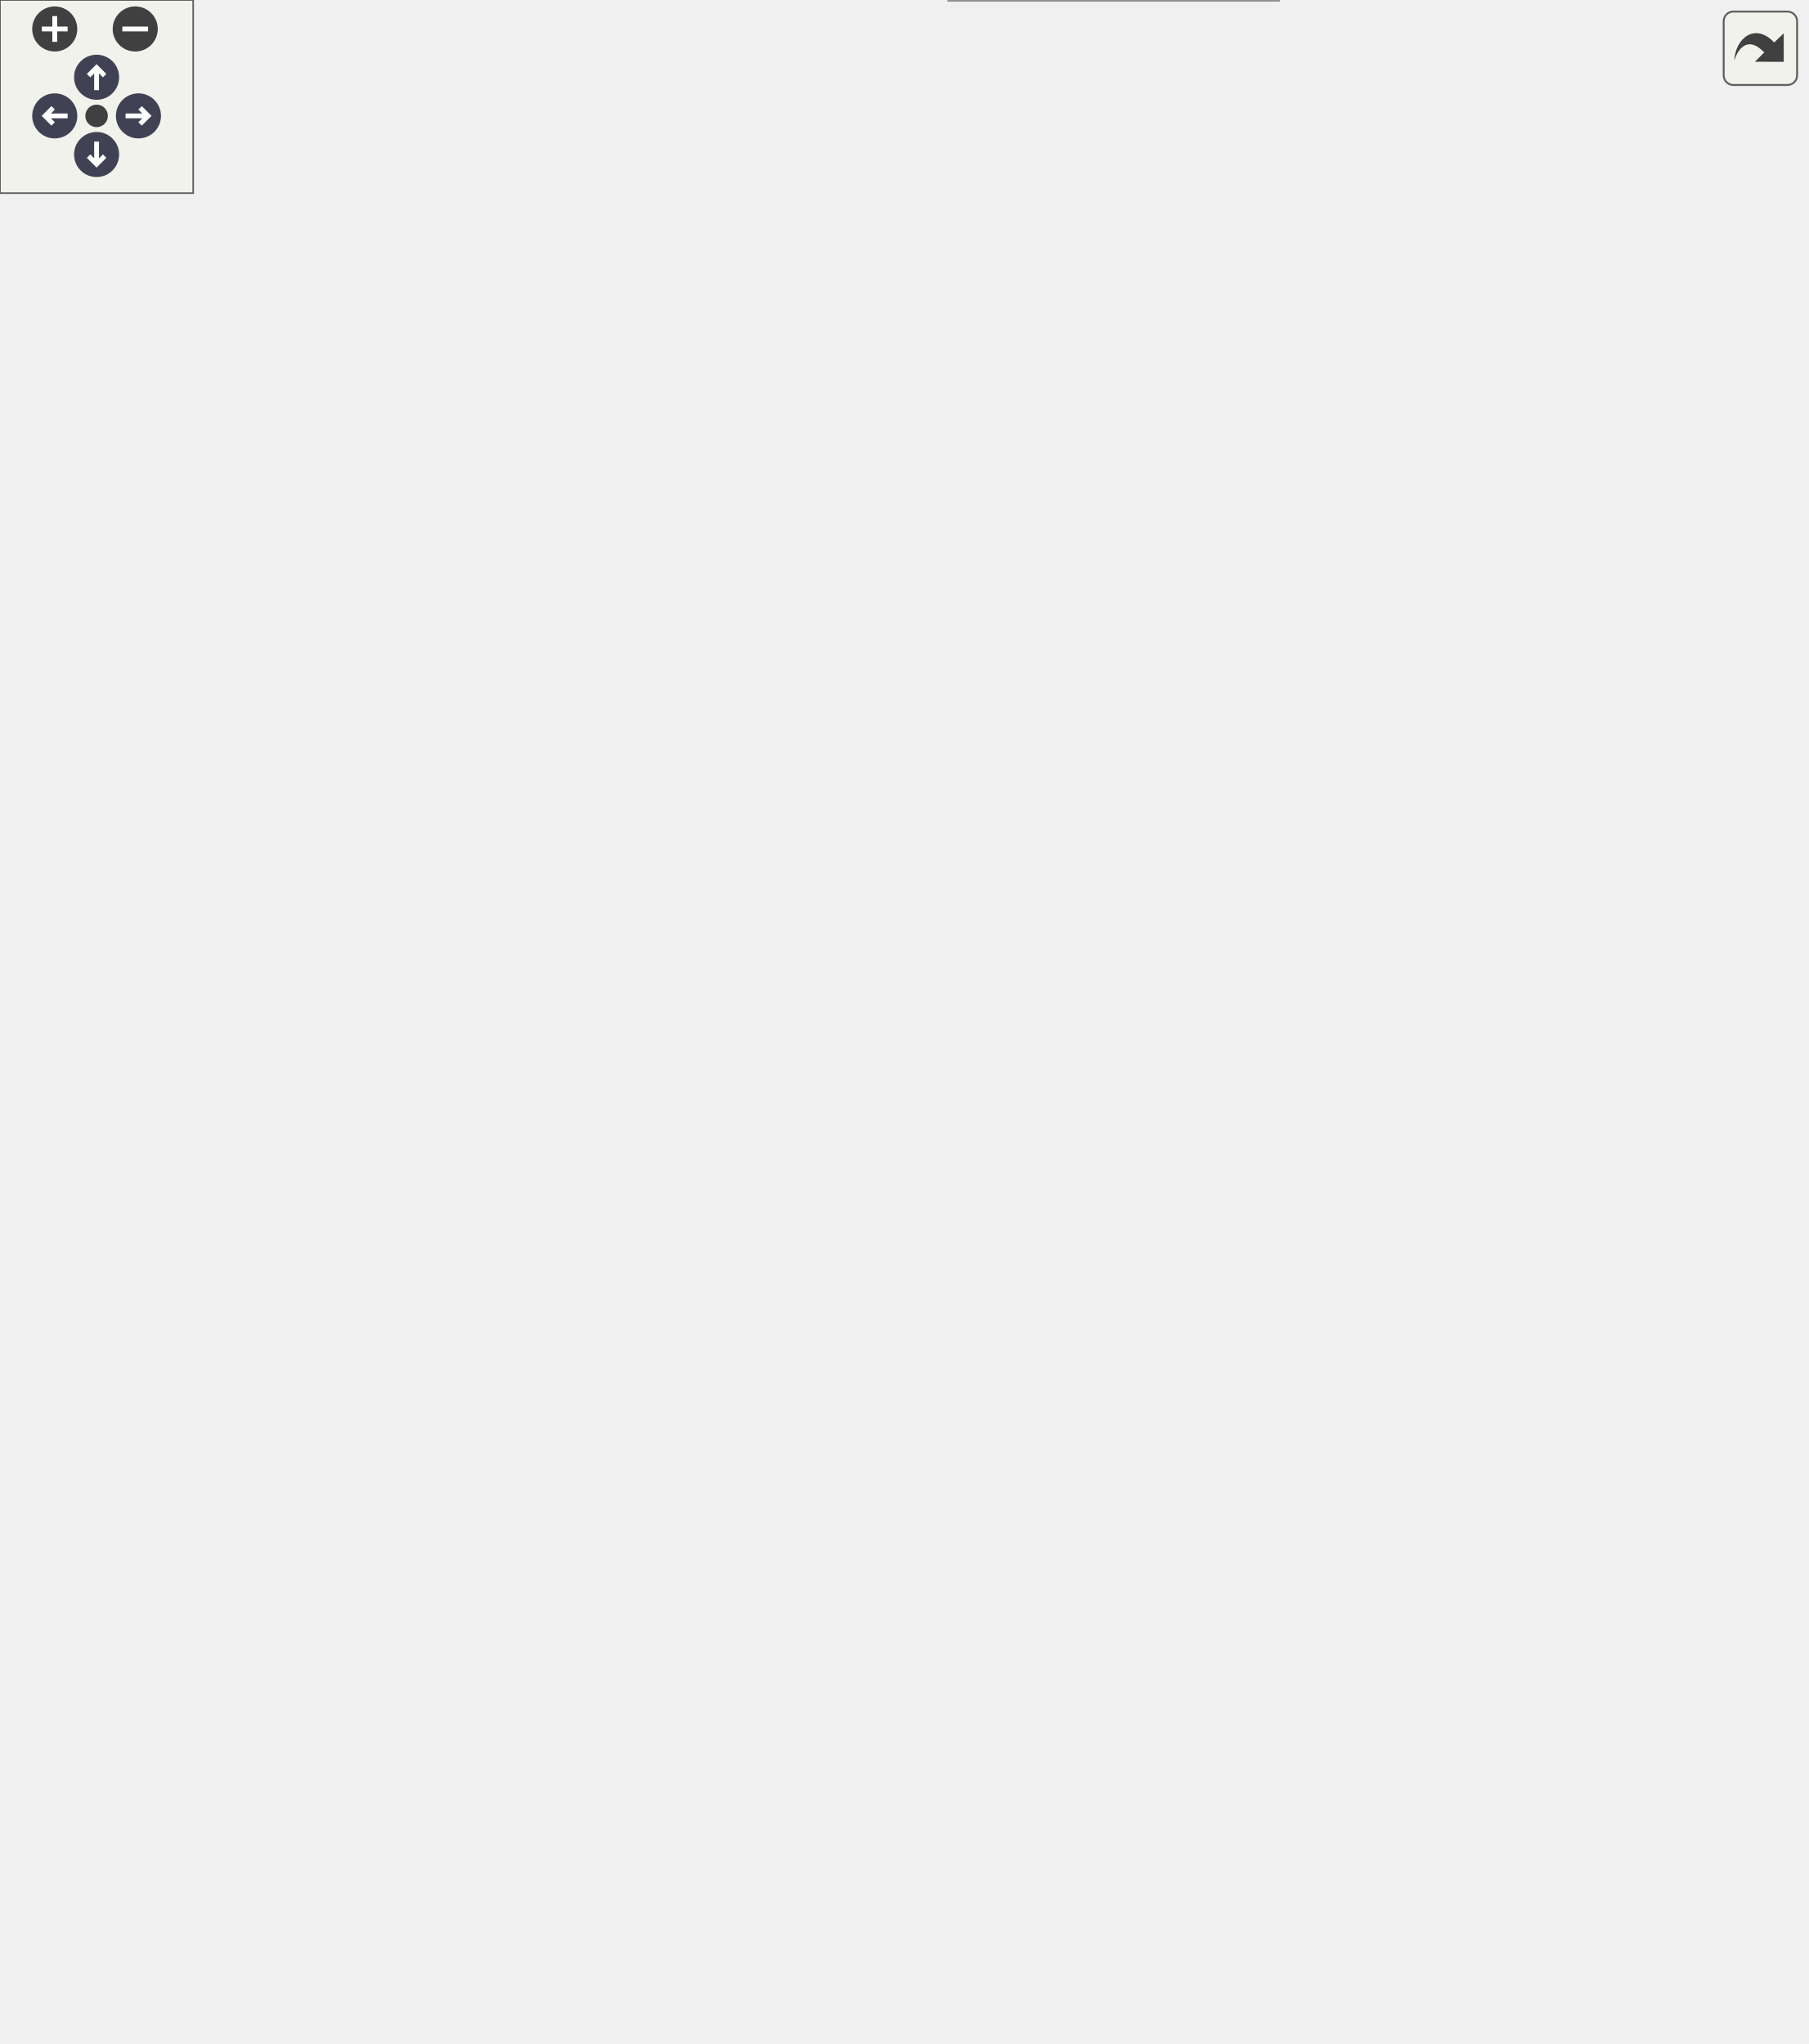
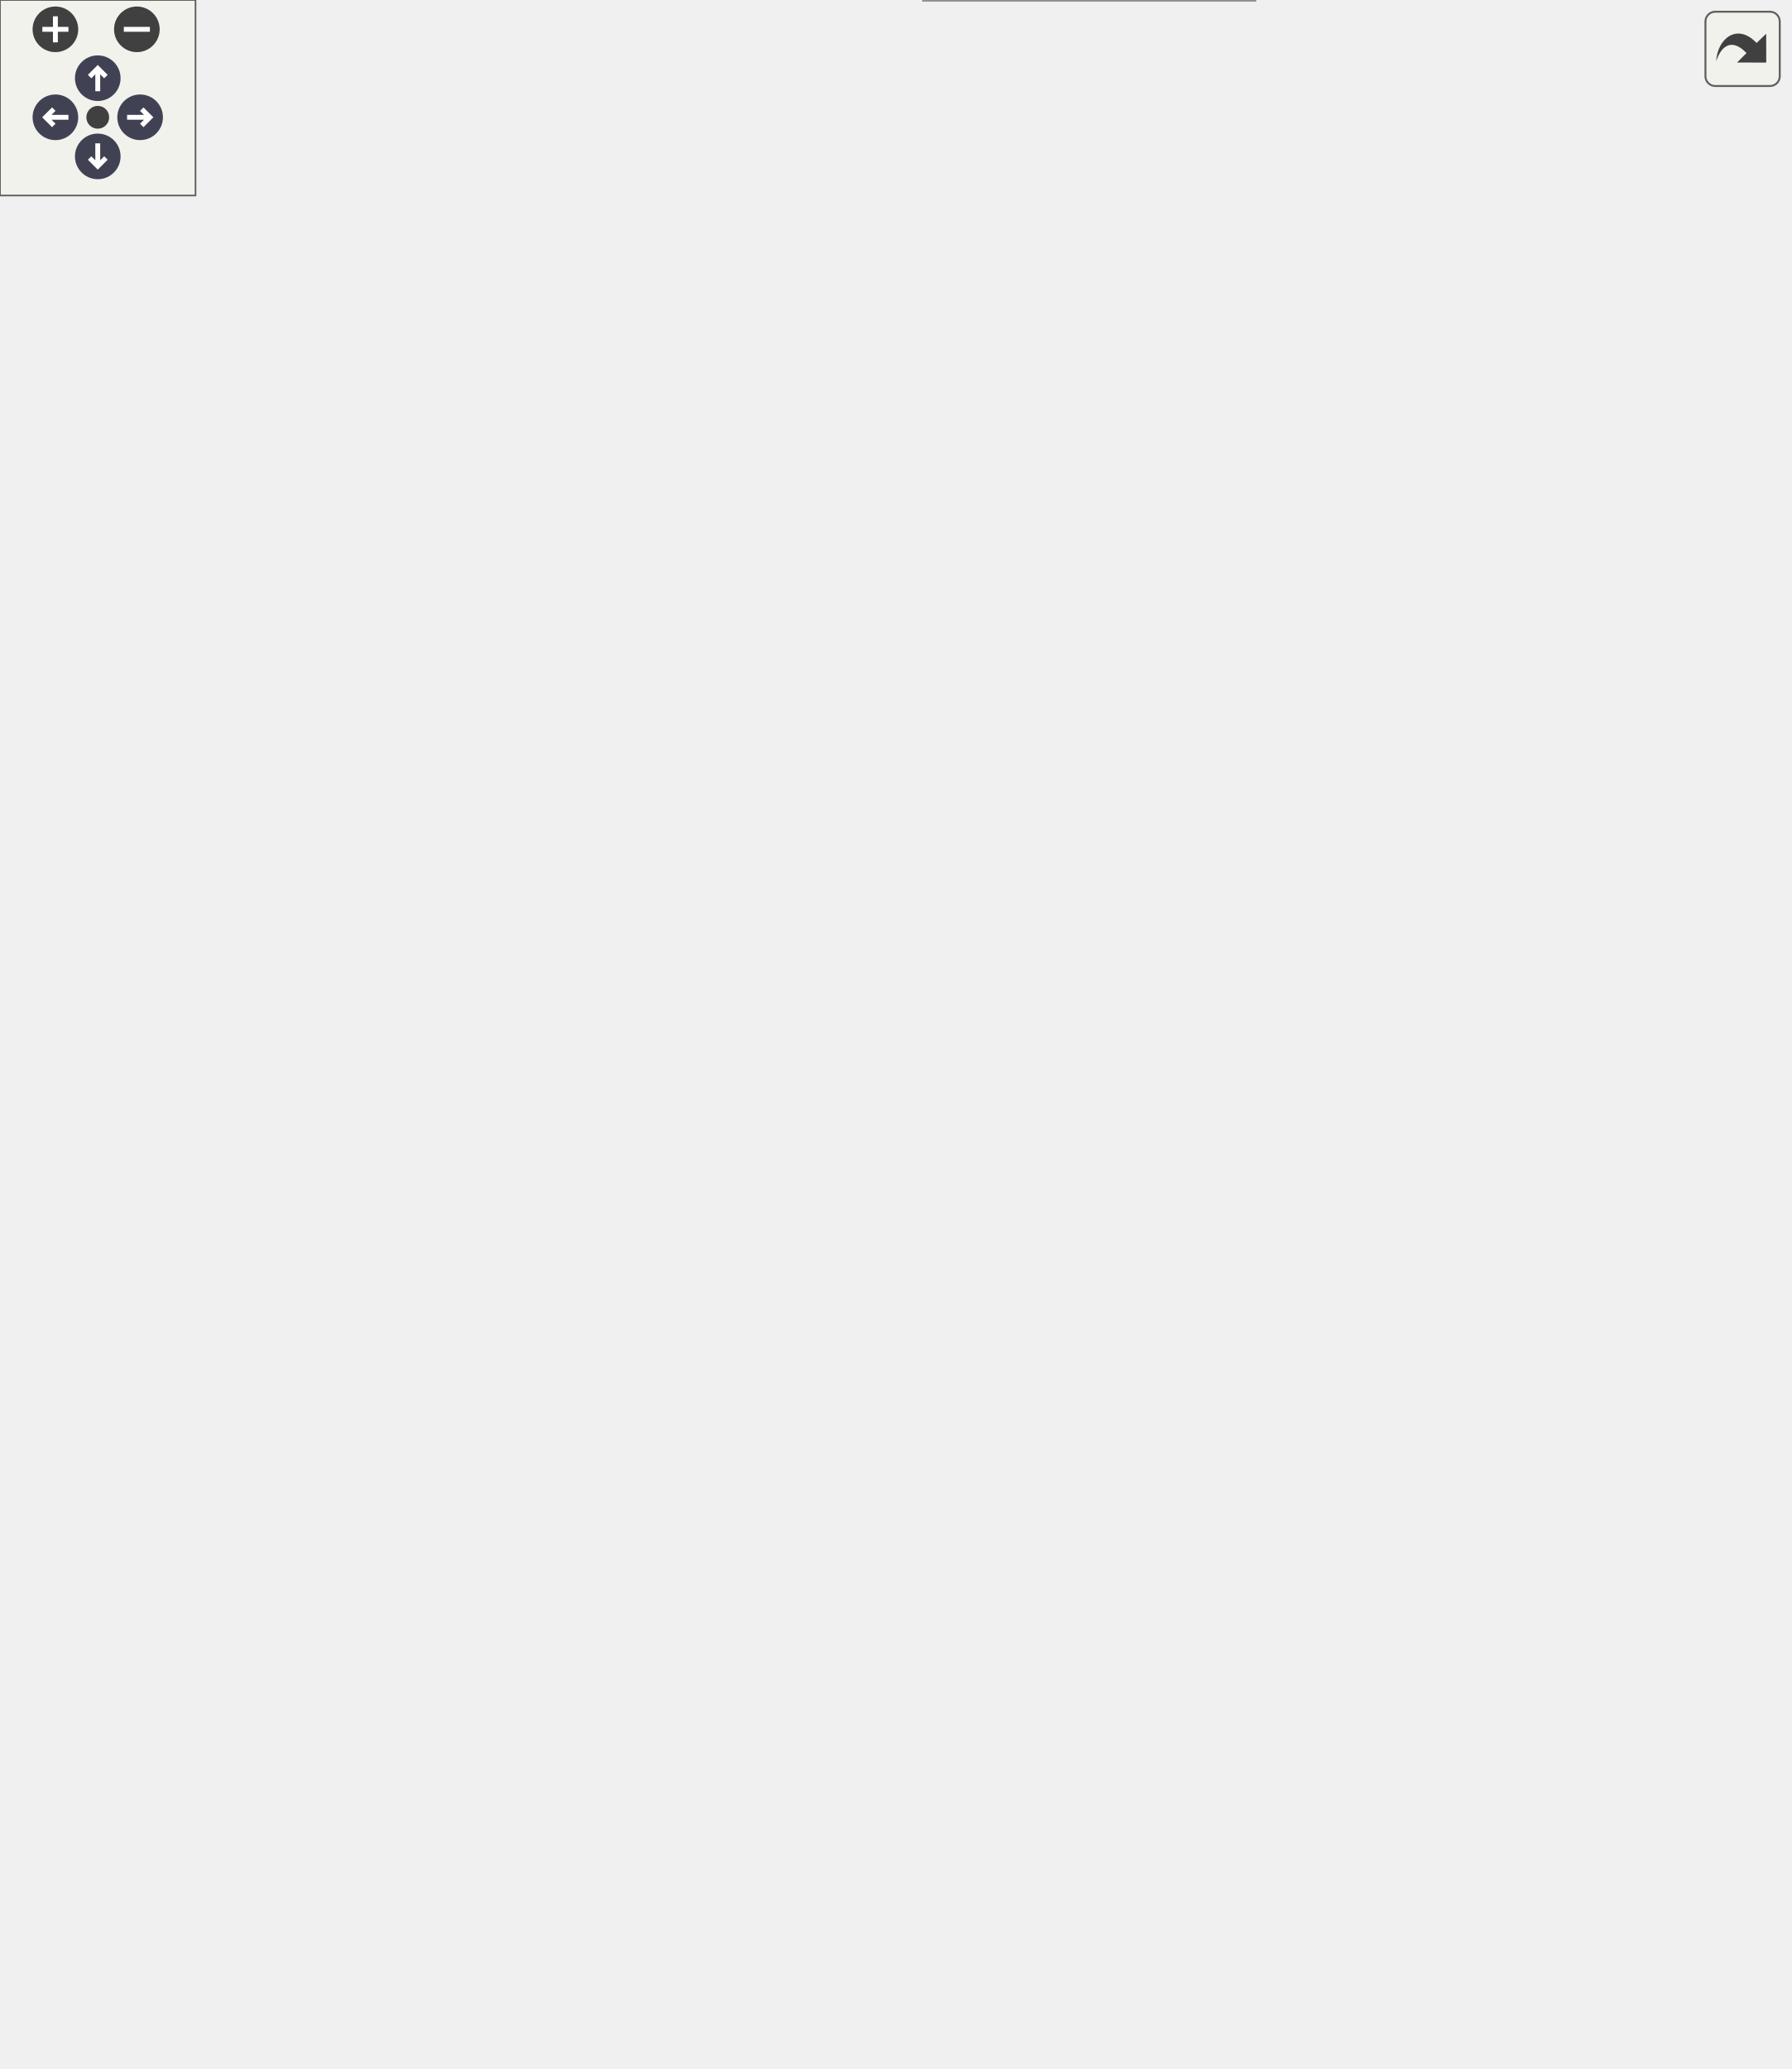
<svg xmlns="http://www.w3.org/2000/svg" xmlns:xlink="http://www.w3.org/1999/xlink" id="main" version="1.1" xml:space="preserve">
  <style type="text/css">
.node, .edge {opacity: 0.7;}
.node.selected, .edge.selected {opacity: 1;}
.edge:hover path { stroke: red; }
.edge:hover polygon { stroke: red; fill: red; }
</style>
  <defs>
    <circle id="rim" cx="0" cy="0" r="7" />
    <circle id="rim2" cx="0" cy="0" r="3.5" />
    <g id="zoomPlus">
      <use xlink:href="#rim" fill="#404040">
        <set attributeName="fill" to="#808080" begin="zoomplus.mouseover" end="zoomplus.mouseout" />
      </use>
      <path d="M-4,0h8M0,-4v8" fill="none" stroke="white" stroke-width="1.5" pointer-events="none" />
    </g>
    <g id="zoomMin">
      <use xlink:href="#rim" fill="#404040">
        <set attributeName="fill" to="#808080" begin="zoomminus.mouseover" end="zoomminus.mouseout" />
      </use>
      <path d="M-4,0h8" fill="none" stroke="white" stroke-width="1.5" pointer-events="none" />
    </g>
    <g id="arrowUp" transform="translate(30 24)">
      <use xlink:href="#rim" />
      <path pointer-events="none" fill="none" stroke="white" stroke-width="1.5" d="M0,-3.0v7 M-2.5,-0.5L0,-3.0L2.5,-0.5" />
    </g>
    <g id="arrowRight" transform="rotate(90) translate(36 -43)">
      <use xlink:href="#rim" />
      <path pointer-events="none" fill="none" stroke="white" stroke-width="1.5" d="M0,-3.0v7 M-2.5,-0.5L0,-3.0L2.5,-0.5" />
    </g>
    <g id="arrowDown" transform="rotate(180) translate(-30 -48)">
      <use xlink:href="#rim" />
      <path pointer-events="none" fill="none" stroke="white" stroke-width="1.5" d="M0,-3.0v7 M-2.5,-0.5L0,-3.0L2.5,-0.5" />
    </g>
    <g id="arrowLeft" transform="rotate(270) translate(-36 17)">
      <use xlink:href="#rim" />
      <path pointer-events="none" fill="none" stroke="white" stroke-width="1.5" d="M0,-3.0v7 M-2.5,-0.5L0,-3.0L2.5,-0.5" />
    </g>
    <g id="resetDef">
      <use xlink:href="#rim2" fill="#404040">
        <set attributeName="fill" to="#808080" begin="reset.mouseover" end="reset.mouseout" />
      </use>
    </g>
  </defs>
  <svg id="graph" class="graph">
    <g id="viewport">
      <g id="Node000001" class="node">
        <g id="a_Node000001">
          <a xlink:title="Configure exact-match acceptance filters for RX FIFO0.">
-             <polygon fill="#999999" stroke="#666666" points="560.75,-296.25 433,-296.25 433,-277 560.75,-277 560.75,-296.25" />
-             <text text-anchor="middle" x="496.88" y="-282.75" font-family="Helvetica,sans-Serif" font-size="10.00">PHAL_FDCAN_setFilters</text>
+             <polygon fill="#999999" stroke="#666666" points="548.75,-296.25 421,-296.25 421,-277 548.75,-277 548.75,-296.25" />
+             <text text-anchor="middle" x="484.88" y="-282.75" font-family="Helvetica,sans-Serif" font-size="10.00">PHAL_FDCAN_setFilters</text>
          </a>
        </g>
      </g>
      <g id="Node000002" class="node">
        <g id="a_Node000002">
          <a xlink:href="bootloader_8c.html#a0e6fcac4f931dc8811b83333d9eaa780" target="_top" xlink:title="Configure the node-specific transport and announce readiness.">
-             <polygon fill="white" stroke="#666666" points="369.25,-574.25 322.5,-574.25 322.5,-555 369.25,-555 369.25,-574.25" />
-             <text text-anchor="middle" x="345.88" y="-560.75" font-family="Helvetica,sans-Serif" font-size="10.00">BL_init</text>
+             <polygon fill="white" stroke="#666666" points="357.62,-574.25 310.88,-574.25 310.88,-555 357.62,-555 357.62,-574.25" />
+             <text text-anchor="middle" x="334.25" y="-560.75" font-family="Helvetica,sans-Serif" font-size="10.00">BL_init</text>
          </a>
        </g>
      </g>
      <g id="edge1_Node000001_Node000002" class="edge">
        <g id="a_edge1_Node000001_Node000002">
          <a xlink:title=" ">
-             <path fill="none" stroke="#63b8ff" d="M493.74,-308.03C487.73,-357.08 466.29,-478.62 397,-546.62 389.61,-553.88 379.09,-558.23 369.6,-560.83" />
-             <polygon fill="#63b8ff" stroke="#63b8ff" points="497.21,-308.54 494.84,-298.21 490.25,-307.76 497.21,-308.54" />
+             <path fill="none" stroke="#63b8ff" d="M481.73,-308.02C475.69,-357.05 454.2,-478.54 385,-546.62 377.73,-553.78 367.41,-558.11 358.06,-560.72" />
+             <polygon fill="#63b8ff" stroke="#63b8ff" points="485.19,-308.53 482.83,-298.2 478.24,-307.75 485.19,-308.53" />
          </a>
        </g>
      </g>
      <g id="Node000004" class="node">
        <g id="a_Node000004">
-           <a xlink:href="A__BOX_8h.html#afba0a04c386ae2ff86a7d67c0a0a9ad0" target="_top" xlink:title=" ">
-             <polygon fill="white" stroke="#666666" points="397,-537.25 294.75,-537.25 294.75,-518 397,-518 397,-537.25" />
-             <text text-anchor="middle" x="345.88" y="-523.75" font-family="Helvetica,sans-Serif" font-size="10.00">FDCAN1_set_filters</text>
+           <a xlink:href="A__BOX_8h.html#a500b6be206fba2002ed925d335a72173" target="_top" xlink:title=" ">
+             <polygon fill="white" stroke="#666666" points="385,-537.25 283.5,-537.25 283.5,-518 385,-518 385,-537.25" />
+             <text text-anchor="middle" x="334.25" y="-523.75" font-family="Helvetica,sans-Serif" font-size="10.00">FDCAN1_init_filters</text>
          </a>
        </g>
      </g>
      <g id="edge3_Node000001_Node000004" class="edge">
        <g id="a_edge3_Node000001_Node000004">
          <a xlink:title=" ">
-             <path fill="none" stroke="#63b8ff" d="M492.22,-307.92C483.61,-351.8 457.97,-452.93 397,-509.62 393.61,-512.77 389.64,-515.38 385.43,-517.53" />
-             <polygon fill="#63b8ff" stroke="#63b8ff" points="495.65,-308.65 494.02,-298.18 488.76,-307.38 495.65,-308.65" />
+             <path fill="none" stroke="#63b8ff" d="M480.21,-307.91C471.58,-351.77 445.9,-452.85 385,-509.62 381.57,-512.82 377.54,-515.45 373.27,-517.63" />
+             <polygon fill="#63b8ff" stroke="#63b8ff" points="483.63,-308.65 482.01,-298.18 476.75,-307.37 483.63,-308.65" />
          </a>
        </g>
      </g>
      <g id="Node000009" class="node">
        <g id="a_Node000009">
-           <a xlink:href="BL__A__BOX_8h.html#afba0a04c386ae2ff86a7d67c0a0a9ad0" target="_top" xlink:title=" ">
-             <polygon fill="white" stroke="#666666" points="397,-500.25 294.75,-500.25 294.75,-481 397,-481 397,-500.25" />
-             <text text-anchor="middle" x="345.88" y="-486.75" font-family="Helvetica,sans-Serif" font-size="10.00">FDCAN1_set_filters</text>
+           <a xlink:href="BL__A__BOX_8h.html#a500b6be206fba2002ed925d335a72173" target="_top" xlink:title=" ">
+             <polygon fill="white" stroke="#666666" points="385,-500.25 283.5,-500.25 283.5,-481 385,-481 385,-500.25" />
+             <text text-anchor="middle" x="334.25" y="-486.75" font-family="Helvetica,sans-Serif" font-size="10.00">FDCAN1_init_filters</text>
          </a>
        </g>
      </g>
      <g id="edge8_Node000001_Node000009" class="edge">
        <g id="a_edge8_Node000001_Node000009">
          <a xlink:title=" ">
-             <path fill="none" stroke="#63b8ff" d="M490.26,-307.49C478.95,-345.62 449.89,-426.84 397,-472.62 393.36,-475.77 389.14,-478.38 384.71,-480.55" />
-             <polygon fill="#63b8ff" stroke="#63b8ff" points="493.54,-308.76 492.9,-298.18 486.8,-306.84 493.54,-308.76" />
+             <path fill="none" stroke="#63b8ff" d="M478.25,-307.48C466.92,-345.59 437.84,-426.78 385,-472.62 381.39,-475.76 377.2,-478.36 372.8,-480.51" />
+             <polygon fill="#63b8ff" stroke="#63b8ff" points="481.52,-308.75 480.89,-298.17 474.79,-306.83 481.52,-308.75" />
          </a>
        </g>
      </g>
      <g id="Node000010" class="node">
        <g id="a_Node000010">
-           <a xlink:href="MAIN__MODULE_8h.html#afba0a04c386ae2ff86a7d67c0a0a9ad0" target="_top" xlink:title=" ">
-             <polygon fill="white" stroke="#666666" points="397,-463.25 294.75,-463.25 294.75,-444 397,-444 397,-463.25" />
-             <text text-anchor="middle" x="345.88" y="-449.75" font-family="Helvetica,sans-Serif" font-size="10.00">FDCAN1_set_filters</text>
+           <a xlink:href="MAIN__MODULE_8h.html#a500b6be206fba2002ed925d335a72173" target="_top" xlink:title=" ">
+             <polygon fill="white" stroke="#666666" points="385,-463.25 283.5,-463.25 283.5,-444 385,-444 385,-463.25" />
+             <text text-anchor="middle" x="334.25" y="-449.75" font-family="Helvetica,sans-Serif" font-size="10.00">FDCAN1_init_filters</text>
          </a>
        </g>
      </g>
      <g id="edge9_Node000001_Node000010" class="edge">
        <g id="a_edge9_Node000001_Node000010">
          <a xlink:title=" ">
-             <path fill="none" stroke="#63b8ff" d="M487.56,-306.8C473.49,-338.59 442.04,-400.31 397,-435.62 393,-438.76 388.4,-441.38 383.65,-443.56" />
-             <polygon fill="#63b8ff" stroke="#63b8ff" points="490.64,-308.52 491.36,-297.95 484.2,-305.76 490.64,-308.52" />
+             <path fill="none" stroke="#63b8ff" d="M475.55,-306.79C461.47,-338.56 430,-400.26 385,-435.62 381.03,-438.75 376.47,-441.36 371.75,-443.53" />
+             <polygon fill="#63b8ff" stroke="#63b8ff" points="478.62,-308.51 479.35,-297.94 472.19,-305.75 478.62,-308.51" />
          </a>
        </g>
      </g>
      <g id="Node000011" class="node">
        <g id="a_Node000011">
-           <a xlink:href="PDU_8h.html#afba0a04c386ae2ff86a7d67c0a0a9ad0" target="_top" xlink:title=" ">
-             <polygon fill="white" stroke="#666666" points="397,-426.25 294.75,-426.25 294.75,-407 397,-407 397,-426.25" />
-             <text text-anchor="middle" x="345.88" y="-412.75" font-family="Helvetica,sans-Serif" font-size="10.00">FDCAN1_set_filters</text>
+           <a xlink:href="PDU_8h.html#a500b6be206fba2002ed925d335a72173" target="_top" xlink:title=" ">
+             <polygon fill="white" stroke="#666666" points="385,-426.25 283.5,-426.25 283.5,-407 385,-407 385,-426.25" />
+             <text text-anchor="middle" x="334.25" y="-412.75" font-family="Helvetica,sans-Serif" font-size="10.00">FDCAN1_init_filters</text>
          </a>
        </g>
      </g>
      <g id="edge10_Node000001_Node000011" class="edge">
        <g id="a_edge10_Node000001_Node000011">
          <a xlink:title=" ">
-             <path fill="none" stroke="#63b8ff" d="M483.47,-305.88C466.65,-330.59 434.37,-373.27 397,-398.62 392.41,-401.74 387.22,-404.38 381.96,-406.61" />
-             <polygon fill="#63b8ff" stroke="#63b8ff" points="486.25,-308.03 488.87,-297.76 480.42,-304.15 486.25,-308.03" />
+             <path fill="none" stroke="#63b8ff" d="M471.46,-305.87C454.63,-330.56 422.34,-373.22 385,-398.62 380.44,-401.72 375.29,-404.36 370.07,-406.58" />
+             <polygon fill="#63b8ff" stroke="#63b8ff" points="474.24,-308.02 476.86,-297.75 468.41,-304.14 474.24,-308.02" />
          </a>
        </g>
      </g>
      <g id="Node000012" class="node">
        <g id="a_Node000012">
-           <a xlink:href="A__BOX_8h.html#ae5353dcc79f7d3b1a2d1ef18933d5e81" target="_top" xlink:title=" ">
-             <polygon fill="white" stroke="#666666" points="397,-389.25 294.75,-389.25 294.75,-370 397,-370 397,-389.25" />
-             <text text-anchor="middle" x="345.88" y="-375.75" font-family="Helvetica,sans-Serif" font-size="10.00">FDCAN2_set_filters</text>
+           <a xlink:href="A__BOX_8h.html#a78eb33b279c10bc3c4f9813223091a7a" target="_top" xlink:title=" ">
+             <polygon fill="white" stroke="#666666" points="385,-389.25 283.5,-389.25 283.5,-370 385,-370 385,-389.25" />
+             <text text-anchor="middle" x="334.25" y="-375.75" font-family="Helvetica,sans-Serif" font-size="10.00">FDCAN2_init_filters</text>
          </a>
        </g>
      </g>
      <g id="edge11_Node000001_Node000012" class="edge">
        <g id="a_edge11_Node000001_Node000012">
          <a xlink:title=" ">
-             <path fill="none" stroke="#63b8ff" d="M476.7,-304.01C457.62,-320.59 426.95,-345.39 397,-361.62 391.55,-364.58 385.53,-367.22 379.59,-369.51" />
-             <polygon fill="#63b8ff" stroke="#63b8ff" points="478.77,-306.85 483.95,-297.6 474.14,-301.61 478.77,-306.85" />
+             <path fill="none" stroke="#63b8ff" d="M464.69,-303.99C445.61,-320.57 414.93,-345.35 385,-361.62 379.51,-364.61 373.43,-367.28 367.46,-369.59" />
+             <polygon fill="#63b8ff" stroke="#63b8ff" points="466.76,-306.84 471.94,-297.59 462.13,-301.59 466.76,-306.84" />
          </a>
        </g>
      </g>
      <g id="Node000013" class="node">
        <g id="a_Node000013">
-           <a xlink:href="BL__DASHBOARD_8h.html#ae5353dcc79f7d3b1a2d1ef18933d5e81" target="_top" xlink:title=" ">
-             <polygon fill="white" stroke="#666666" points="397,-352.25 294.75,-352.25 294.75,-333 397,-333 397,-352.25" />
-             <text text-anchor="middle" x="345.88" y="-338.75" font-family="Helvetica,sans-Serif" font-size="10.00">FDCAN2_set_filters</text>
+           <a xlink:href="BL__DASHBOARD_8h.html#a78eb33b279c10bc3c4f9813223091a7a" target="_top" xlink:title=" ">
+             <polygon fill="white" stroke="#666666" points="385,-352.25 283.5,-352.25 283.5,-333 385,-333 385,-352.25" />
+             <text text-anchor="middle" x="334.25" y="-338.75" font-family="Helvetica,sans-Serif" font-size="10.00">FDCAN2_init_filters</text>
          </a>
        </g>
      </g>
      <g id="edge13_Node000001_Node000013" class="edge">
        <g id="a_edge13_Node000001_Node000013">
          <a xlink:title=" ">
-             <path fill="none" stroke="#63b8ff" d="M459.62,-300.78C440.95,-308.01 417.8,-316.9 397,-324.62 389.98,-327.23 382.38,-329.99 375.28,-332.55" />
-             <polygon fill="#63b8ff" stroke="#63b8ff" points="460.86,-304.05 468.91,-297.17 458.33,-297.53 460.86,-304.05" />
+             <path fill="none" stroke="#63b8ff" d="M447.61,-300.76C428.94,-307.99 405.79,-316.87 385,-324.62 378.03,-327.23 370.49,-329.98 363.44,-332.54" />
+             <polygon fill="#63b8ff" stroke="#63b8ff" points="448.85,-304.03 456.91,-297.15 446.32,-297.51 448.85,-304.03" />
          </a>
        </g>
      </g>
      <g id="Node000014" class="node">
        <g id="a_Node000014">
-           <a xlink:href="BL__FRONT__DRIVELINE_8h.html#ae5353dcc79f7d3b1a2d1ef18933d5e81" target="_top" xlink:title=" ">
-             <polygon fill="white" stroke="#666666" points="397,-315.25 294.75,-315.25 294.75,-296 397,-296 397,-315.25" />
-             <text text-anchor="middle" x="345.88" y="-301.75" font-family="Helvetica,sans-Serif" font-size="10.00">FDCAN2_set_filters</text>
+           <a xlink:href="BL__FRONT__DRIVELINE_8h.html#a78eb33b279c10bc3c4f9813223091a7a" target="_top" xlink:title=" ">
+             <polygon fill="white" stroke="#666666" points="385,-315.25 283.5,-315.25 283.5,-296 385,-296 385,-315.25" />
+             <text text-anchor="middle" x="334.25" y="-301.75" font-family="Helvetica,sans-Serif" font-size="10.00">FDCAN2_init_filters</text>
          </a>
        </g>
      </g>
      <g id="edge14_Node000001_Node000014" class="edge">
        <g id="a_edge14_Node000001_Node000014">
          <a xlink:title=" ">
-             <path fill="none" stroke="#63b8ff" d="M421.45,-296.11C413.19,-297.17 404.92,-298.22 397.06,-299.23" />
-             <polygon fill="#63b8ff" stroke="#63b8ff" points="421.71,-299.61 431.18,-294.87 420.82,-292.67 421.71,-299.61" />
+             <path fill="none" stroke="#63b8ff" d="M409.64,-296.11C401.4,-297.17 393.15,-298.22 385.31,-299.23" />
+             <polygon fill="#63b8ff" stroke="#63b8ff" points="409.87,-299.61 419.34,-294.87 408.98,-292.67 409.87,-299.61" />
          </a>
        </g>
      </g>
      <g id="Node000015" class="node">
        <g id="a_Node000015">
-           <a xlink:href="BL__MAIN__MODULE_8h.html#ae5353dcc79f7d3b1a2d1ef18933d5e81" target="_top" xlink:title=" ">
-             <polygon fill="white" stroke="#666666" points="397,-278.25 294.75,-278.25 294.75,-259 397,-259 397,-278.25" />
-             <text text-anchor="middle" x="345.88" y="-264.75" font-family="Helvetica,sans-Serif" font-size="10.00">FDCAN2_set_filters</text>
+           <a xlink:href="BL__MAIN__MODULE_8h.html#a78eb33b279c10bc3c4f9813223091a7a" target="_top" xlink:title=" ">
+             <polygon fill="white" stroke="#666666" points="385,-278.25 283.5,-278.25 283.5,-259 385,-259 385,-278.25" />
+             <text text-anchor="middle" x="334.25" y="-264.75" font-family="Helvetica,sans-Serif" font-size="10.00">FDCAN2_init_filters</text>
          </a>
        </g>
      </g>
      <g id="edge15_Node000001_Node000015" class="edge">
        <g id="a_edge15_Node000001_Node000015">
          <a xlink:title=" ">
-             <path fill="none" stroke="#63b8ff" d="M421.45,-277.63C413.19,-276.64 404.92,-275.64 397.06,-274.69" />
-             <polygon fill="#63b8ff" stroke="#63b8ff" points="420.84,-281.09 431.18,-278.81 421.67,-274.14 420.84,-281.09" />
+             <path fill="none" stroke="#63b8ff" d="M409.64,-277.63C401.4,-276.64 393.15,-275.64 385.31,-274.69" />
+             <polygon fill="#63b8ff" stroke="#63b8ff" points="408.99,-281.08 419.34,-278.81 409.84,-274.13 408.99,-281.08" />
          </a>
        </g>
      </g>
      <g id="Node000016" class="node">
        <g id="a_Node000016">
-           <a xlink:href="BL__REAR__DRIVELINE_8h.html#ae5353dcc79f7d3b1a2d1ef18933d5e81" target="_top" xlink:title=" ">
-             <polygon fill="white" stroke="#666666" points="397,-241.25 294.75,-241.25 294.75,-222 397,-222 397,-241.25" />
-             <text text-anchor="middle" x="345.88" y="-227.75" font-family="Helvetica,sans-Serif" font-size="10.00">FDCAN2_set_filters</text>
+           <a xlink:href="BL__REAR__DRIVELINE_8h.html#a78eb33b279c10bc3c4f9813223091a7a" target="_top" xlink:title=" ">
+             <polygon fill="white" stroke="#666666" points="385,-241.25 283.5,-241.25 283.5,-222 385,-222 385,-241.25" />
+             <text text-anchor="middle" x="334.25" y="-227.75" font-family="Helvetica,sans-Serif" font-size="10.00">FDCAN2_init_filters</text>
          </a>
        </g>
      </g>
      <g id="edge16_Node000001_Node000016" class="edge">
        <g id="a_edge16_Node000001_Node000016">
          <a xlink:title=" ">
-             <path fill="none" stroke="#63b8ff" d="M458.82,-272.62C440.27,-265.65 417.47,-257.13 397,-249.62 389.97,-247.05 382.37,-244.3 375.26,-241.74" />
-             <polygon fill="#63b8ff" stroke="#63b8ff" points="457.46,-275.85 468.06,-276.1 459.93,-269.3 457.46,-275.85" />
+             <path fill="none" stroke="#63b8ff" d="M446.81,-272.65C428.27,-265.68 405.47,-257.16 385,-249.62 377.93,-247.02 370.29,-244.24 363.16,-241.66" />
+             <polygon fill="#63b8ff" stroke="#63b8ff" points="445.46,-275.88 456.05,-276.12 447.92,-269.32 445.46,-275.88" />
          </a>
        </g>
      </g>
      <g id="Node000017" class="node">
        <g id="a_Node000017">
-           <a xlink:href="BL__TORQUE__VECTOR_8h.html#ae5353dcc79f7d3b1a2d1ef18933d5e81" target="_top" xlink:title=" ">
-             <polygon fill="white" stroke="#666666" points="397,-204.25 294.75,-204.25 294.75,-185 397,-185 397,-204.25" />
-             <text text-anchor="middle" x="345.88" y="-190.75" font-family="Helvetica,sans-Serif" font-size="10.00">FDCAN2_set_filters</text>
+           <a xlink:href="BL__TORQUE__VECTOR_8h.html#a78eb33b279c10bc3c4f9813223091a7a" target="_top" xlink:title=" ">
+             <polygon fill="white" stroke="#666666" points="385,-204.25 283.5,-204.25 283.5,-185 385,-185 385,-204.25" />
+             <text text-anchor="middle" x="334.25" y="-190.75" font-family="Helvetica,sans-Serif" font-size="10.00">FDCAN2_init_filters</text>
          </a>
        </g>
      </g>
      <g id="edge17_Node000001_Node000017" class="edge">
        <g id="a_edge17_Node000001_Node000017">
          <a xlink:title=" ">
-             <path fill="none" stroke="#63b8ff" d="M476.09,-269C456.94,-252.66 426.56,-228.53 397,-212.62 391.46,-209.65 385.33,-206.98 379.31,-204.67" />
-             <polygon fill="#63b8ff" stroke="#63b8ff" points="473.78,-271.63 483.63,-275.55 478.37,-266.35 473.78,-271.63" />
+             <path fill="none" stroke="#63b8ff" d="M464.08,-269.02C444.93,-252.68 414.54,-228.56 385,-212.62 379.5,-209.66 373.42,-207 367.44,-204.69" />
+             <polygon fill="#63b8ff" stroke="#63b8ff" points="461.77,-271.65 471.62,-275.56 466.36,-266.36 461.77,-271.65" />
          </a>
        </g>
      </g>
      <g id="Node000018" class="node">
        <g id="a_Node000018">
-           <a xlink:href="DASHBOARD_8h.html#ae5353dcc79f7d3b1a2d1ef18933d5e81" target="_top" xlink:title=" ">
-             <polygon fill="white" stroke="#666666" points="397,-167.25 294.75,-167.25 294.75,-148 397,-148 397,-167.25" />
-             <text text-anchor="middle" x="345.88" y="-153.75" font-family="Helvetica,sans-Serif" font-size="10.00">FDCAN2_set_filters</text>
+           <a xlink:href="DASHBOARD_8h.html#a78eb33b279c10bc3c4f9813223091a7a" target="_top" xlink:title=" ">
+             <polygon fill="white" stroke="#666666" points="385,-167.25 283.5,-167.25 283.5,-148 385,-148 385,-167.25" />
+             <text text-anchor="middle" x="334.25" y="-153.75" font-family="Helvetica,sans-Serif" font-size="10.00">FDCAN2_init_filters</text>
          </a>
        </g>
      </g>
      <g id="edge18_Node000001_Node000018" class="edge">
        <g id="a_edge18_Node000001_Node000018">
          <a xlink:title=" ">
-             <path fill="none" stroke="#63b8ff" d="M483.18,-267.17C466.24,-242.64 434.05,-200.65 397,-175.62 392.4,-172.52 387.21,-169.88 381.95,-167.66" />
-             <polygon fill="#63b8ff" stroke="#63b8ff" points="480.14,-268.92 488.62,-275.26 485.94,-265.01 480.14,-268.92" />
+             <path fill="none" stroke="#63b8ff" d="M471.17,-267.19C454.22,-242.67 422.02,-200.69 385,-175.62 380.44,-172.54 375.28,-169.91 370.06,-167.69" />
+             <polygon fill="#63b8ff" stroke="#63b8ff" points="468.13,-268.94 476.62,-275.27 473.93,-265.02 468.13,-268.94" />
          </a>
        </g>
      </g>
      <g id="Node000019" class="node">
        <g id="a_Node000019">
-           <a xlink:href="DRIVELINE_8h.html#ae5353dcc79f7d3b1a2d1ef18933d5e81" target="_top" xlink:title=" ">
-             <polygon fill="white" stroke="#666666" points="397,-130.25 294.75,-130.25 294.75,-111 397,-111 397,-130.25" />
-             <text text-anchor="middle" x="345.88" y="-116.75" font-family="Helvetica,sans-Serif" font-size="10.00">FDCAN2_set_filters</text>
+           <a xlink:href="DRIVELINE_8h.html#a78eb33b279c10bc3c4f9813223091a7a" target="_top" xlink:title=" ">
+             <polygon fill="white" stroke="#666666" points="385,-130.25 283.5,-130.25 283.5,-111 385,-111 385,-130.25" />
+             <text text-anchor="middle" x="334.25" y="-116.75" font-family="Helvetica,sans-Serif" font-size="10.00">FDCAN2_init_filters</text>
          </a>
        </g>
      </g>
      <g id="edge19_Node000001_Node000019" class="edge">
        <g id="a_edge19_Node000001_Node000019">
          <a xlink:title=" ">
-             <path fill="none" stroke="#63b8ff" d="M487.53,-266.58C473.4,-235.01 441.89,-173.7 397,-138.62 392.99,-135.49 388.39,-132.88 383.64,-130.7" />
-             <polygon fill="#63b8ff" stroke="#63b8ff" points="484.15,-267.59 491.33,-275.37 490.57,-264.81 484.15,-267.59" />
+             <path fill="none" stroke="#63b8ff" d="M475.52,-266.59C461.38,-235.04 429.85,-173.76 385,-138.62 381.02,-135.51 376.46,-132.9 371.74,-130.73" />
+             <polygon fill="#63b8ff" stroke="#63b8ff" points="472.14,-267.6 479.33,-275.38 478.56,-264.81 472.14,-267.6" />
          </a>
        </g>
      </g>
      <g id="Node000020" class="node">
        <g id="a_Node000020">
-           <a xlink:href="MAIN__MODULE_8h.html#ae5353dcc79f7d3b1a2d1ef18933d5e81" target="_top" xlink:title=" ">
-             <polygon fill="white" stroke="#666666" points="397,-93.25 294.75,-93.25 294.75,-74 397,-74 397,-93.25" />
-             <text text-anchor="middle" x="345.88" y="-79.75" font-family="Helvetica,sans-Serif" font-size="10.00">FDCAN2_set_filters</text>
+           <a xlink:href="MAIN__MODULE_8h.html#a78eb33b279c10bc3c4f9813223091a7a" target="_top" xlink:title=" ">
+             <polygon fill="white" stroke="#666666" points="385,-93.25 283.5,-93.25 283.5,-74 385,-74 385,-93.25" />
+             <text text-anchor="middle" x="334.25" y="-79.75" font-family="Helvetica,sans-Serif" font-size="10.00">FDCAN2_init_filters</text>
          </a>
        </g>
      </g>
      <g id="edge20_Node000001_Node000020" class="edge">
        <g id="a_edge20_Node000001_Node000020">
          <a xlink:title=" ">
-             <path fill="none" stroke="#63b8ff" d="M490.22,-265.87C478.86,-227.94 449.72,-147.16 397,-101.62 393.36,-98.48 389.13,-95.87 384.7,-93.71" />
-             <polygon fill="#63b8ff" stroke="#63b8ff" points="486.76,-266.48 492.88,-275.13 493.48,-264.55 486.76,-266.48" />
+             <path fill="none" stroke="#63b8ff" d="M478.21,-265.88C466.83,-227.98 437.67,-147.22 385,-101.62 381.39,-98.5 377.19,-95.9 372.8,-93.74" />
+             <polygon fill="#63b8ff" stroke="#63b8ff" points="474.74,-266.49 480.87,-275.13 481.47,-264.55 474.74,-266.49" />
          </a>
        </g>
      </g>
      <g id="Node000021" class="node">
        <g id="a_Node000021">
-           <a xlink:href="TORQUE__VECTOR_8h.html#ae5353dcc79f7d3b1a2d1ef18933d5e81" target="_top" xlink:title=" ">
-             <polygon fill="white" stroke="#666666" points="397,-56.25 294.75,-56.25 294.75,-37 397,-37 397,-56.25" />
-             <text text-anchor="middle" x="345.88" y="-42.75" font-family="Helvetica,sans-Serif" font-size="10.00">FDCAN2_set_filters</text>
+           <a xlink:href="TORQUE__VECTOR_8h.html#a78eb33b279c10bc3c4f9813223091a7a" target="_top" xlink:title=" ">
+             <polygon fill="white" stroke="#666666" points="385,-56.25 283.5,-56.25 283.5,-37 385,-37 385,-56.25" />
+             <text text-anchor="middle" x="334.25" y="-42.75" font-family="Helvetica,sans-Serif" font-size="10.00">FDCAN2_init_filters</text>
          </a>
        </g>
      </g>
      <g id="edge21_Node000001_Node000021" class="edge">
        <g id="a_edge21_Node000001_Node000021">
          <a xlink:title=" ">
-             <path fill="none" stroke="#63b8ff" d="M492.19,-265.43C483.52,-221.74 457.79,-121.06 397,-64.62 393.61,-61.48 389.64,-58.88 385.43,-56.72" />
-             <polygon fill="#63b8ff" stroke="#63b8ff" points="488.73,-265.92 494,-275.11 495.61,-264.64 488.73,-265.92" />
+             <path fill="none" stroke="#63b8ff" d="M480.18,-265.44C471.49,-221.77 445.72,-121.13 385,-64.62 381.57,-61.43 377.53,-58.8 373.27,-56.63" />
+             <polygon fill="#63b8ff" stroke="#63b8ff" points="476.71,-265.93 482,-275.12 483.59,-264.65 476.71,-265.93" />
          </a>
        </g>
      </g>
      <g id="Node000022" class="node">
        <g id="a_Node000022">
-           <a xlink:href="DASHBOARD_8h.html#a8af922bfefdecb656b664918f9196e74" target="_top" xlink:title=" ">
-             <polygon fill="white" stroke="#666666" points="397,-19.25 294.75,-19.25 294.75,0 397,0 397,-19.25" />
-             <text text-anchor="middle" x="345.88" y="-5.75" font-family="Helvetica,sans-Serif" font-size="10.00">FDCAN3_set_filters</text>
+           <a xlink:href="DASHBOARD_8h.html#acf88135d43c094d19b41a9295ec4a6e4" target="_top" xlink:title=" ">
+             <polygon fill="white" stroke="#666666" points="385,-19.25 283.5,-19.25 283.5,0 385,0 385,-19.25" />
+             <text text-anchor="middle" x="334.25" y="-5.75" font-family="Helvetica,sans-Serif" font-size="10.00">FDCAN3_init_filters</text>
          </a>
        </g>
      </g>
      <g id="edge22_Node000001_Node000022" class="edge">
        <g id="a_edge22_Node000001_Node000022">
          <a xlink:title=" ">
-             <path fill="none" stroke="#63b8ff" d="M493.71,-265.3C487.65,-216.43 466.1,-95.36 397,-27.62 393.76,-24.45 389.93,-21.84 385.85,-19.68" />
-             <polygon fill="#63b8ff" stroke="#63b8ff" points="490.22,-265.54 494.82,-275.08 497.17,-264.75 490.22,-265.54" />
+             <path fill="none" stroke="#63b8ff" d="M481.7,-265.31C475.61,-216.47 454.02,-95.44 385,-27.62 381.72,-24.41 377.83,-21.76 373.68,-19.58" />
+             <polygon fill="#63b8ff" stroke="#63b8ff" points="478.21,-265.54 482.82,-275.08 485.16,-264.75 478.21,-265.54" />
          </a>
        </g>
      </g>
      <g id="Node000003" class="node">
        <g id="a_Node000003">
          <a xlink:href="bootloader_2main_8c.html#a840291bc02cba5474a4cb46a9b9566fe" target="_top" xlink:title=" ">
-             <polygon fill="white" stroke="#666666" points="229.88,-574.25 192.88,-574.25 192.88,-555 229.88,-555 229.88,-574.25" />
-             <text text-anchor="middle" x="211.38" y="-560.75" font-family="Helvetica,sans-Serif" font-size="10.00">main</text>
+             <polygon fill="white" stroke="#666666" points="224.25,-574.25 187.25,-574.25 187.25,-555 224.25,-555 224.25,-574.25" />
+             <text text-anchor="middle" x="205.75" y="-560.75" font-family="Helvetica,sans-Serif" font-size="10.00">main</text>
          </a>
        </g>
      </g>
      <g id="edge2_Node000002_Node000003" class="edge">
        <g id="a_edge2_Node000002_Node000003">
          <a xlink:title=" ">
-             <path fill="none" stroke="#63b8ff" d="M310.6,-564.62C284.88,-564.62 250.71,-564.62 230.19,-564.62" />
-             <polygon fill="#63b8ff" stroke="#63b8ff" points="310.58,-568.13 320.58,-564.63 310.58,-561.13 310.58,-568.13" />
+             <path fill="none" stroke="#63b8ff" d="M299.17,-564.62C275.17,-564.62 243.99,-564.62 224.68,-564.62" />
+             <polygon fill="#63b8ff" stroke="#63b8ff" points="299.12,-568.13 309.12,-564.63 299.12,-561.13 299.12,-568.13" />
          </a>
        </g>
      </g>
      <g id="Node000005" class="node">
        <g id="a_Node000005">
-           <a xlink:href="can__init_8c.html#a36ad6677349a91f6af9d0cff15d025b0" target="_top" xlink:title=" ">
-             <polygon fill="white" stroke="#666666" points="258.75,-389.25 164,-389.25 164,-370 258.75,-370 258.75,-389.25" />
-             <text text-anchor="middle" x="211.38" y="-375.75" font-family="Helvetica,sans-Serif" font-size="10.00">CAN_setup_filters</text>
+           <a xlink:href="can__init_8c.html#a8f52e08219489a941feaacbd258da0d2" target="_top" xlink:title=" ">
+             <polygon fill="white" stroke="#666666" points="247.5,-389.25 164,-389.25 164,-370 247.5,-370 247.5,-389.25" />
+             <text text-anchor="middle" x="205.75" y="-375.75" font-family="Helvetica,sans-Serif" font-size="10.00">CAN_init_filters</text>
          </a>
        </g>
      </g>
      <g id="edge4_Node000004_Node000005" class="edge">
        <g id="a_edge4_Node000004_Node000005">
          <a xlink:title=" ">
-             <path fill="none" stroke="#63b8ff" d="M297.78,-511.87C296.74,-511.15 295.72,-510.41 294.75,-509.62 252.42,-475.71 225.42,-413.84 216.06,-389.67" />
-             <polygon fill="#63b8ff" stroke="#63b8ff" points="296.03,-514.91 306.46,-516.78 299.48,-508.81 296.03,-514.91" />
+             <path fill="none" stroke="#63b8ff" d="M286.47,-511.9C285.45,-511.17 284.45,-510.42 283.5,-509.62 242.54,-475.66 218.28,-413.82 209.99,-389.67" />
+             <polygon fill="#63b8ff" stroke="#63b8ff" points="284.62,-514.87 295.03,-516.85 288.12,-508.81 284.62,-514.87" />
          </a>
        </g>
      </g>
      <g id="Node000006" class="node">
        <g id="a_Node000006">
          <a xlink:href="can__init_8c.html#ace7de72cc97ae2a35d63c3a4a4772a31" target="_top" xlink:title=" ">
            <polygon fill="white" stroke="#666666" points="128,-389.25 73,-389.25 73,-370 128,-370 128,-389.25" />
            <text text-anchor="middle" x="100.5" y="-375.75" font-family="Helvetica,sans-Serif" font-size="10.00">CAN_init</text>
          </a>
        </g>
      </g>
      <g id="edge5_Node000005_Node000006" class="edge">
        <g id="a_edge5_Node000005_Node000006">
          <a xlink:title=" ">
-             <path fill="none" stroke="#63b8ff" d="M152.26,-379.62C143.96,-379.62 135.78,-379.62 128.48,-379.62" />
-             <polygon fill="#63b8ff" stroke="#63b8ff" points="152.06,-383.13 162.06,-379.63 152.06,-376.13 152.06,-383.13" />
+             <path fill="none" stroke="#63b8ff" d="M152.32,-379.62C143.97,-379.62 135.65,-379.62 128.23,-379.62" />
+             <polygon fill="#63b8ff" stroke="#63b8ff" points="152.13,-383.13 162.13,-379.63 152.13,-376.13 152.13,-383.13" />
          </a>
        </g>
      </g>
      <g id="Node000007" class="node">
        <g id="a_Node000007">
          <a xlink:href="pdu_2main_8c.html#ae66f6b31b5ad750f1fe042a706a4e3d4" target="_top" xlink:title=" ">
            <polygon fill="white" stroke="#666666" points="37,-408.25 0,-408.25 0,-389 37,-389 37,-408.25" />
            <text text-anchor="middle" x="18.5" y="-394.75" font-family="Helvetica,sans-Serif" font-size="10.00">main</text>
          </a>
        </g>
      </g>
      <g id="edge6_Node000006_Node000007" class="edge">
        <g id="a_edge6_Node000006_Node000007">
          <a xlink:title=" ">
            <path fill="none" stroke="#63b8ff" d="M61.88,-388.56C53.37,-390.58 44.71,-392.64 37.45,-394.36" />
            <polygon fill="#63b8ff" stroke="#63b8ff" points="62.47,-392.02 71.39,-386.3 60.85,-385.21 62.47,-392.02" />
          </a>
        </g>
      </g>
      <g id="Node000008" class="node">
        <g id="a_Node000008">
          <a xlink:href="a__box_2main_8c.html#a840291bc02cba5474a4cb46a9b9566fe" target="_top" xlink:title=" ">
            <polygon fill="white" stroke="#666666" points="37,-371.25 0,-371.25 0,-352 37,-352 37,-371.25" />
            <text text-anchor="middle" x="18.5" y="-357.75" font-family="Helvetica,sans-Serif" font-size="10.00">main</text>
          </a>
        </g>
      </g>
      <g id="edge7_Node000006_Node000008" class="edge">
        <g id="a_edge7_Node000006_Node000008">
          <a xlink:title=" ">
            <path fill="none" stroke="#63b8ff" d="M61.88,-371.16C53.37,-369.24 44.71,-367.3 37.45,-365.66" />
            <polygon fill="#63b8ff" stroke="#63b8ff" points="60.86,-374.52 71.38,-373.3 62.4,-367.69 60.86,-374.52" />
          </a>
        </g>
      </g>
      <g id="edge12_Node000012_Node000005" class="edge">
        <g id="a_edge12_Node000012_Node000005">
          <a xlink:title=" ">
-             <path fill="none" stroke="#63b8ff" d="M283.14,-379.62C275.1,-379.62 266.96,-379.62 259.22,-379.62" />
-             <polygon fill="#63b8ff" stroke="#63b8ff" points="282.89,-383.13 292.89,-379.63 282.89,-376.13 282.89,-383.13" />
+             <path fill="none" stroke="#63b8ff" d="M271.83,-379.62C263.69,-379.62 255.52,-379.62 247.84,-379.62" />
+             <polygon fill="#63b8ff" stroke="#63b8ff" points="271.74,-383.13 281.74,-379.63 271.74,-376.13 271.74,-383.13" />
          </a>
        </g>
      </g>
      <g id="edge23_Node000022_Node000005" class="edge">
        <g id="a_edge23_Node000022_Node000005">
          <a xlink:title=" ">
-             <path fill="none" stroke="#63b8ff" d="M295.84,-26.46C295.47,-26.84 295.1,-27.23 294.75,-27.62 247.15,-81.04 219,-318.52 213.41,-369.83" />
-             <polygon fill="#63b8ff" stroke="#63b8ff" points="297.7,-29.44 303.53,-20.6 293.46,-23.87 297.7,-29.44" />
+             <path fill="none" stroke="#63b8ff" d="M284.3,-26.75C284.03,-27.03 283.76,-27.33 283.5,-27.62 236.53,-81.27 212.35,-318.57 207.62,-369.84" />
+             <polygon fill="#63b8ff" stroke="#63b8ff" points="286.44,-29.52 292.17,-20.6 282.13,-24 286.44,-29.52" />
          </a>
        </g>
      </g>
    </g>
  </svg>
  <g id="navigator" transform="translate(0 0)" fill="#404254">
    <rect fill="#f2f5e9" fill-opacity="0.5" stroke="#606060" stroke-width=".5" x="0" y="0" width="60" height="60" />
    <use id="zoomplus" xlink:href="#zoomPlus" x="17" y="9" />
    <use id="zoomminus" xlink:href="#zoomMin" x="42" y="9" />
    <use id="reset" xlink:href="#resetDef" x="30" y="36" />
    <use id="arrowup" xlink:href="#arrowUp" x="0" y="0" />
    <use id="arrowright" xlink:href="#arrowRight" x="0" y="0" />
    <use id="arrowdown" xlink:href="#arrowDown" x="0" y="0" />
    <use id="arrowleft" xlink:href="#arrowLeft" x="0" y="0" />
  </g>
  <svg viewBox="0 0 15 15" width="100%" height="30px" preserveAspectRatio="xMaxYMin meet">
    <g id="arrow_out" transform="scale(0.3 0.3)">
      <a xlink:href="fdcan_8h_ac89d6a90c4f53644b4189ddb0e1fea18_icgraph_org.svg" target="_base">
        <rect id="button" ry="5" rx="5" y="6" x="6" height="38" width="38" fill="#f2f5e9" fill-opacity="0.5" stroke="#606060" stroke-width="1.0" />
        <path id="arrow" d="M 11.5,31.437 C 11.94,20.098 22.043,11.323 32.159,21.979 L 37.069,17.246 C 37.069,17.246 37.088,32 37.088,32 L 22.16,31.978 C 22.16,31.978 26.998,27.14 26.998,27.14 C 18.529,18.264 13.292,25.23 11.5,31.437 z" style="fill:#404040;" />
      </a>
    </g>
  </svg>
  <style type="text/css">

[data-mouse-over-selected='false'] { opacity: 0.7; }
[data-mouse-over-selected='true']  { opacity: 1.0; }

</style>
</svg>
